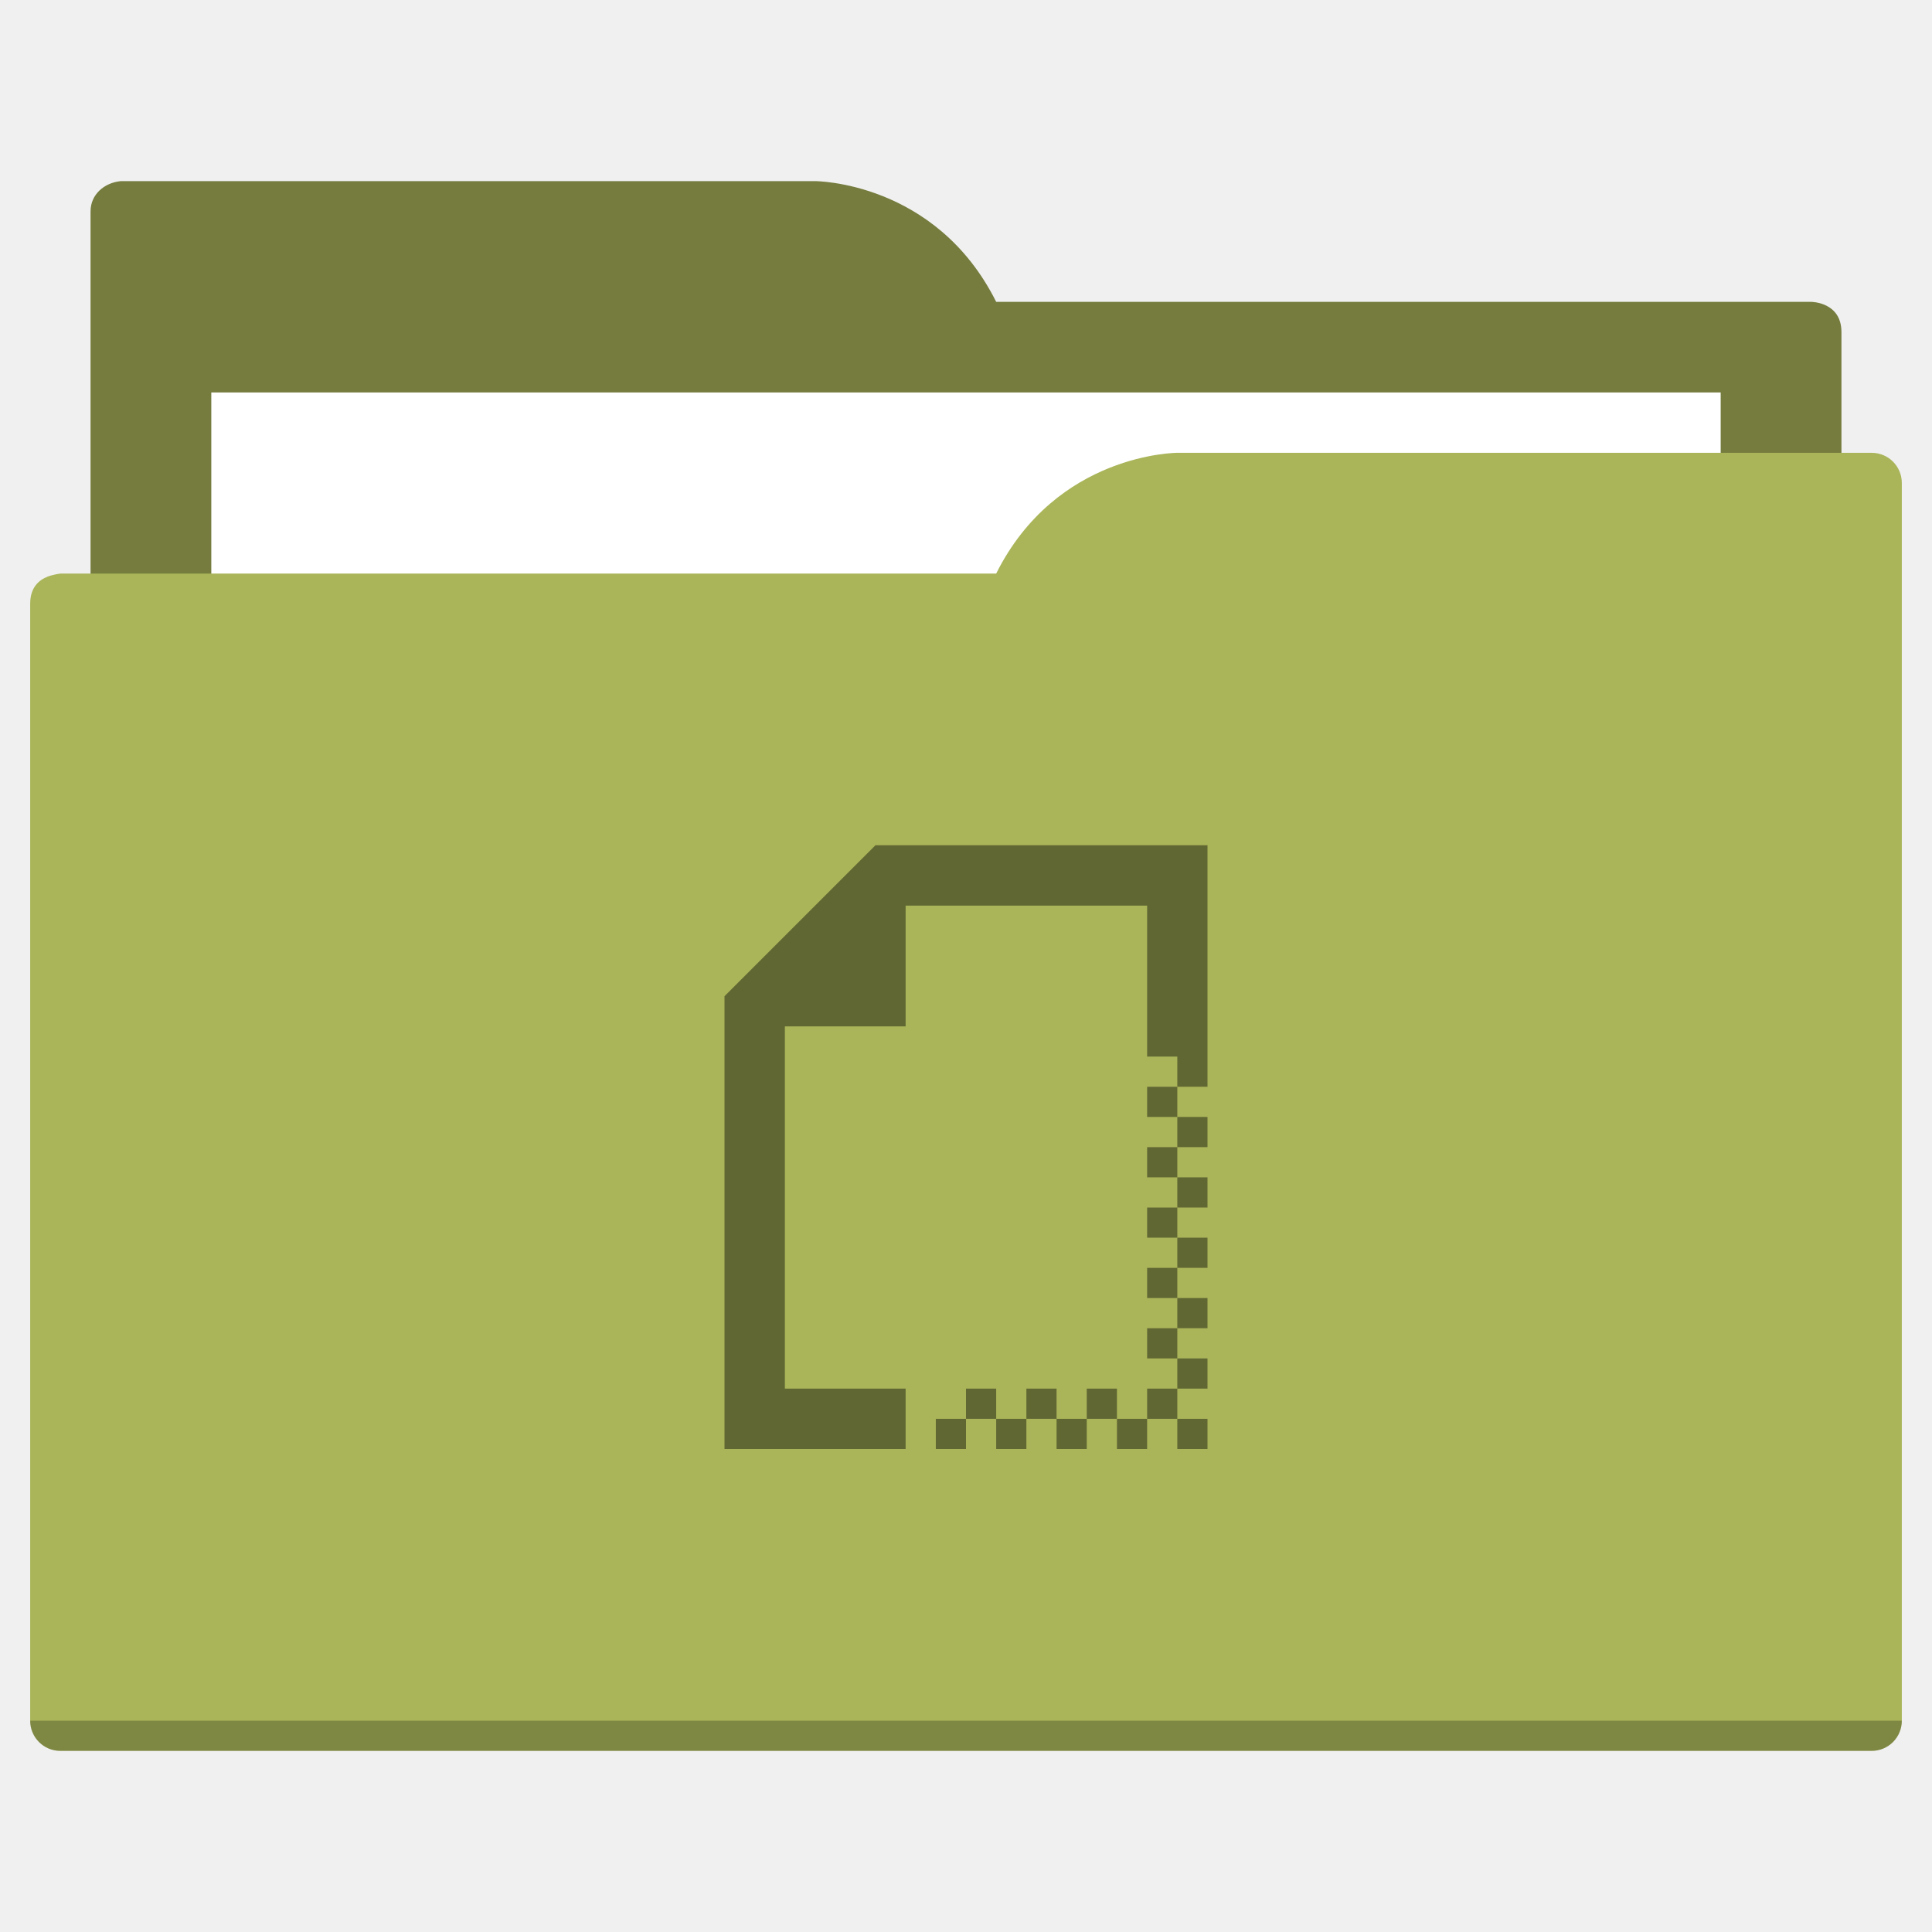
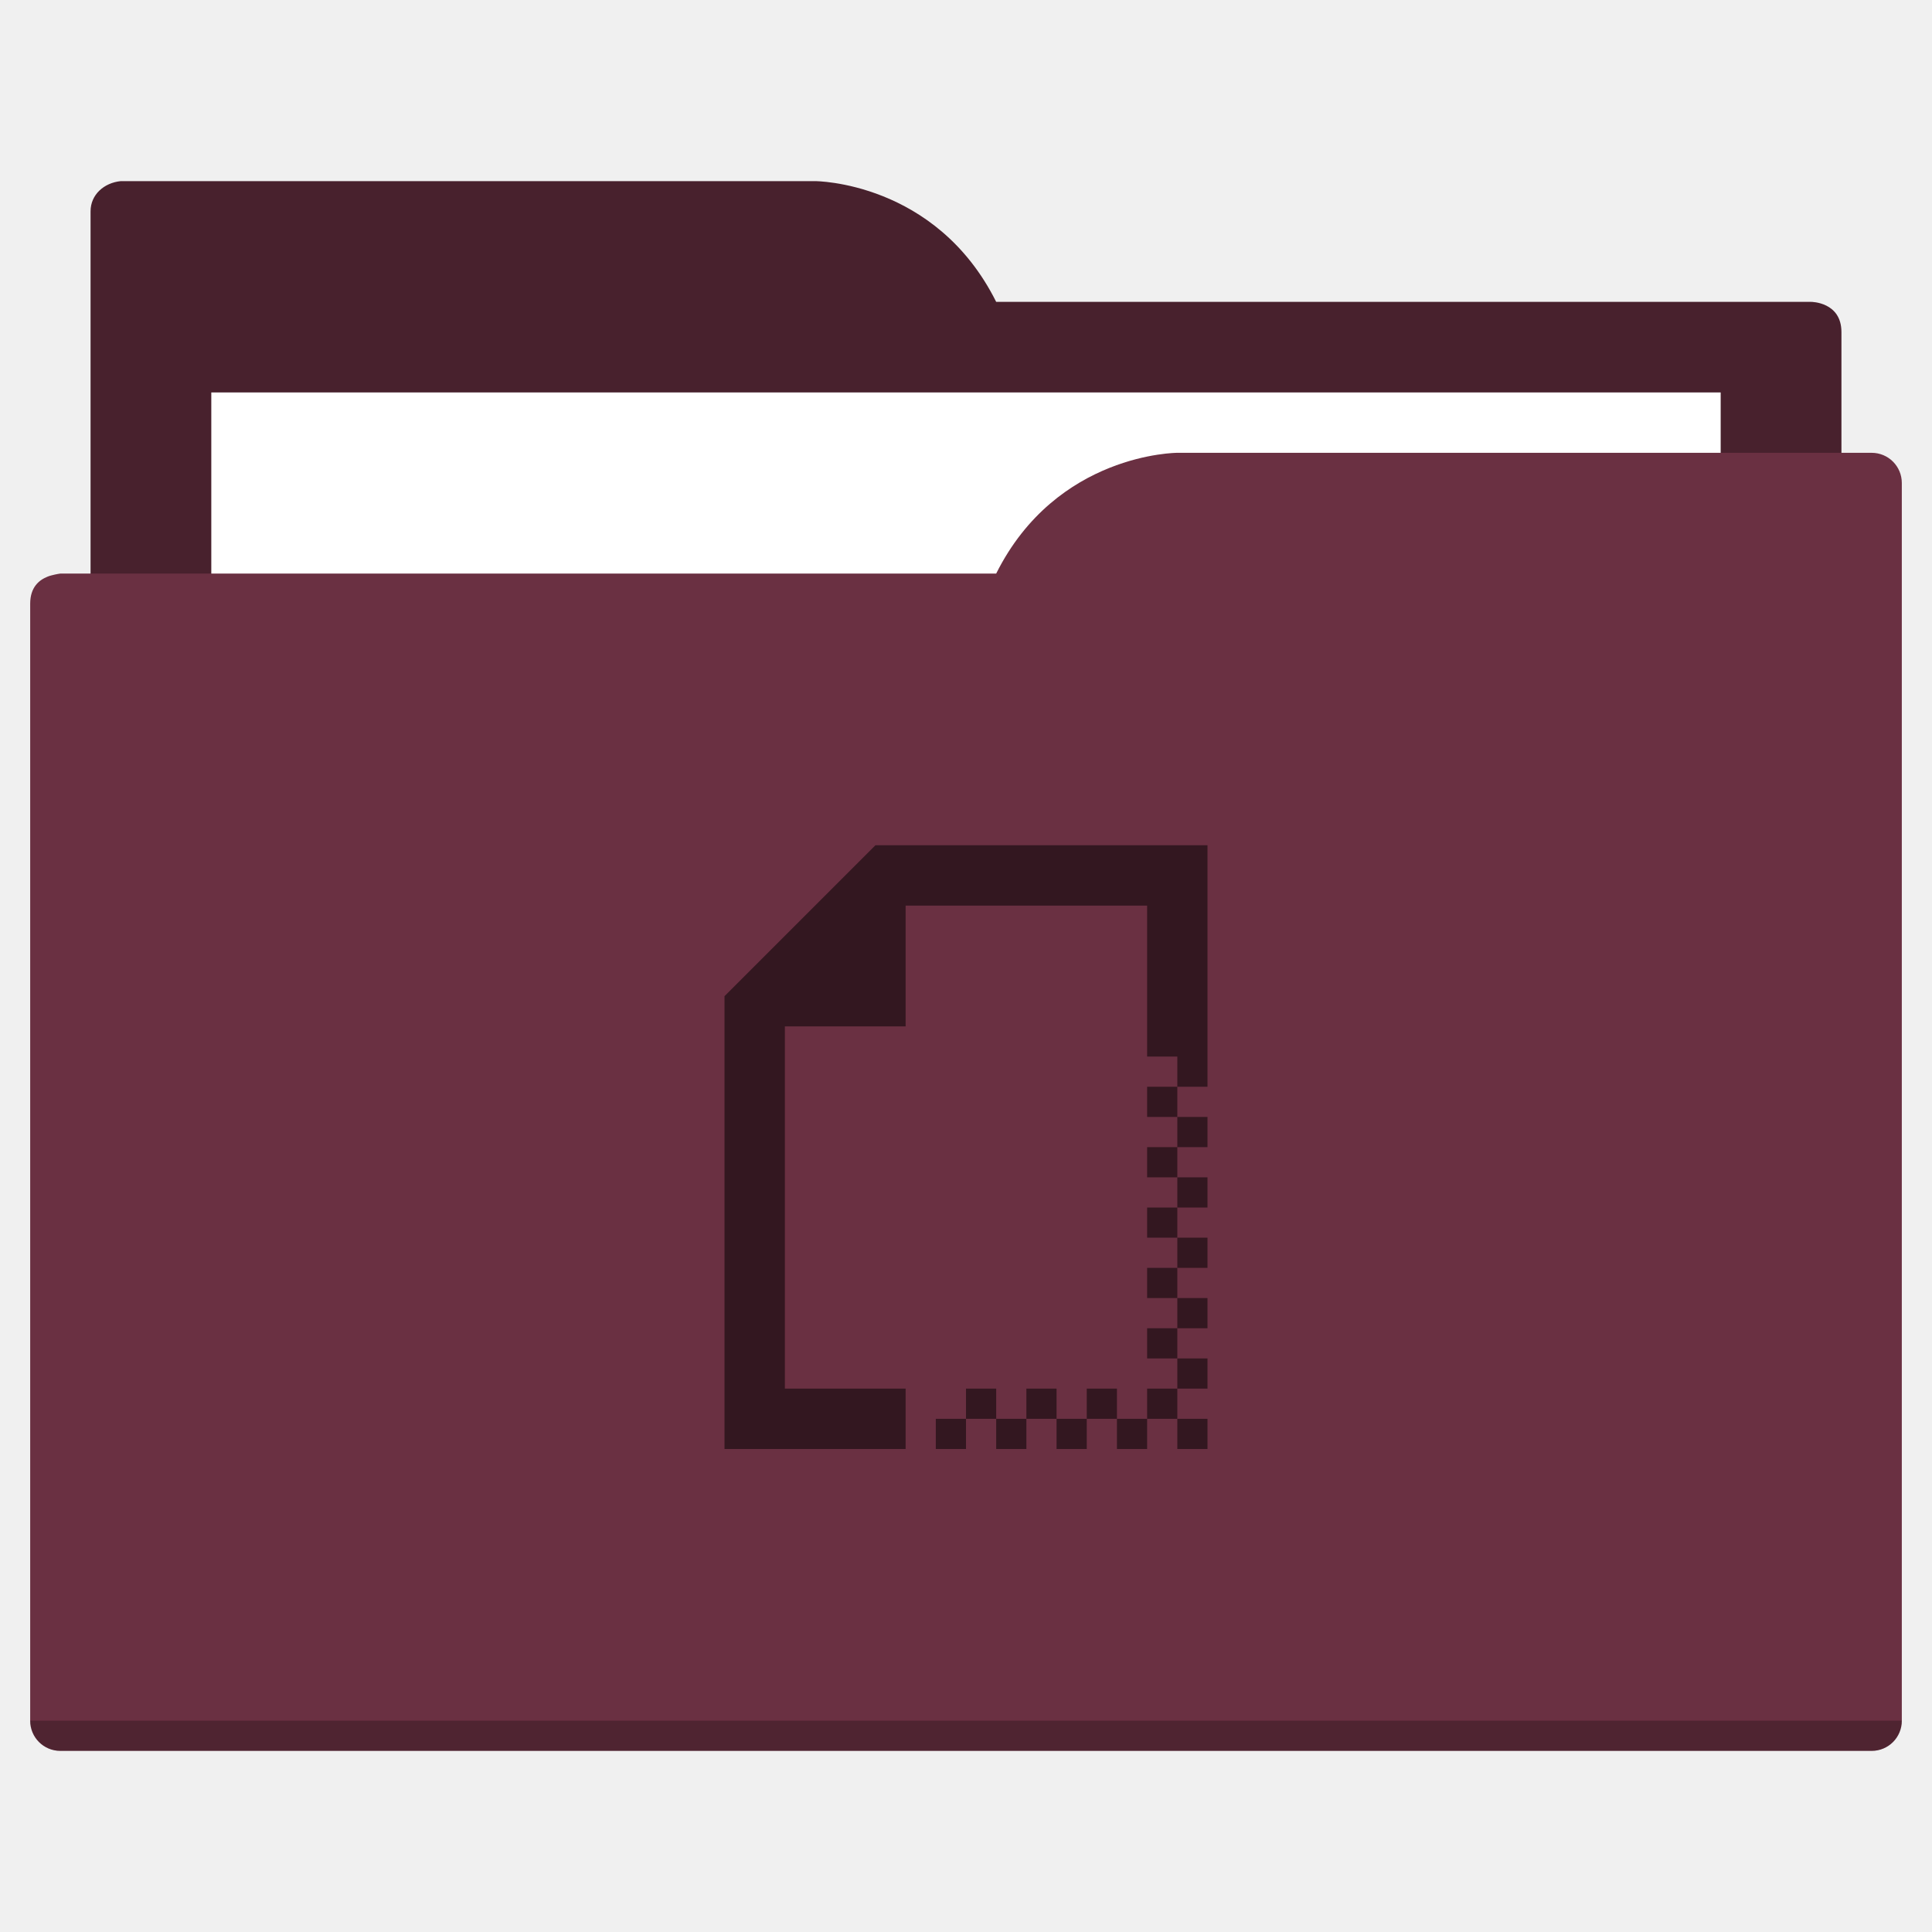
<svg xmlns="http://www.w3.org/2000/svg" width="64" height="64" id="svg5453" version="1.1" viewBox="0 0 64 64">
  <defs id="defs5455" />
  <g id="layer1" transform="translate(-384.5714,-483.798)">
-     <path style="fill:#757c3d;fill-opacity:1;fill-rule:evenodd;stroke:none;stroke-width:1px;stroke-linecap:butt;stroke-linejoin:miter;stroke-opacity:1" d="M 4 6 C 3.449 6.055 3 6.446 3 7 L 3 9 L 3 49 L 61 49 L 61 14 L 61 13 L 61 11 C 61 10 60 10 60 10 L 58 10 L 37 10 L 33 10 C 31 6 27 6 27 6 L 5 6 L 4 6 z " transform="translate(384.5714,483.798)" id="folderTab" />
+     <path style="fill:#48212d;fill-opacity:1;fill-rule:evenodd;stroke:none;stroke-width:1px;stroke-linecap:butt;stroke-linejoin:miter;stroke-opacity:1" d="M 4 6 C 3.449 6.055 3 6.446 3 7 L 3 9 L 3 49 L 61 49 L 61 14 L 61 13 L 61 11 C 61 10 60 10 60 10 L 58 10 L 37 10 L 33 10 C 31 6 27 6 27 6 L 5 6 L 4 6 z " transform="translate(384.5714,483.798)" id="folderTab" />
    <path style="color:#000000;text-decoration:none;text-decoration-line:none;text-decoration-style:solid;text-decoration-color:#000000;white-space:normal;clip-rule:nonzero;display:inline;overflow:visible;visibility:visible;opacity:1;isolation:auto;mix-blend-mode:normal;color-interpolation:sRGB;color-interpolation-filters:linearRGB;solid-color:#000000;solid-opacity:1;fill:#ffffff;fill-opacity:1;fill-rule:nonzero;stroke:none;stroke-width:1;stroke-linecap:butt;stroke-linejoin:miter;stroke-miterlimit:4;stroke-dasharray:none;stroke-dashoffset:0;stroke-opacity:1;color-rendering:auto;image-rendering:auto;shape-rendering:auto;text-rendering:auto;enable-background:accumulate" d="m 391.571,496.798 50,0 0,32 -50,0 z" id="folderPaper" />
-     <path style="fill:#aab559;fill-opacity:1;fill-rule:evenodd;stroke:none;stroke-width:1px;stroke-linecap:butt;stroke-linejoin:miter;stroke-opacity:1" d="M 39 15 C 39 15 35 15 33 19 L 29 19 L 4 19 L 2 19 C 2 19 1.868 19.017 1.711 19.059 C 1.665 19.073 1.619 19.081 1.576 19.102 C 1.302 19.211 1 19.445 1 20 L 1 22 L 1 23 L 1 57 C 1 57.554 1.446 58 2 58 L 62 58 C 62.554 58 63 57.554 63 57 L 63 18 L 63 16 C 63 15.446 62.554 15 62 15 L 61 15 L 39 15 z " transform="translate(384.5714,483.798)" id="folderFront" />
+     <path style="fill:#6a3042;fill-opacity:1;fill-rule:evenodd;stroke:none;stroke-width:1px;stroke-linecap:butt;stroke-linejoin:miter;stroke-opacity:1" d="M 39 15 C 39 15 35 15 33 19 L 29 19 L 4 19 L 2 19 C 2 19 1.868 19.017 1.711 19.059 C 1.665 19.073 1.619 19.081 1.576 19.102 C 1.302 19.211 1 19.445 1 20 L 1 22 L 1 23 L 1 57 C 1 57.554 1.446 58 2 58 L 62 58 C 62.554 58 63 57.554 63 57 L 63 18 L 63 16 C 63 15.446 62.554 15 62 15 L 61 15 L 39 15 z " transform="translate(384.5714,483.798)" id="folderFront" />
    <path style="opacity:0.25;fill:#000000;fill-opacity:1;stroke:none" d="m 385.571,540.798 c 0,0.554 0.446,1 1,1 l 60,0 c 0.554,0 1,-0.446 1,-1 z" id="folderShadow" />
-     <path style="color:#000000;clip-rule:nonzero;display:inline;overflow:visible;visibility:visible;opacity:1;isolation:auto;mix-blend-mode:normal;color-interpolation:sRGB;color-interpolation-filters:linearRGB;solid-color:#000000;solid-opacity:1;fill:#616733;fill-opacity:1;fill-rule:nonzero;stroke:none;stroke-width:1;stroke-linecap:butt;stroke-linejoin:miter;stroke-miterlimit:4;stroke-dasharray:none;stroke-dashoffset:0;stroke-opacity:1;color-rendering:auto;image-rendering:auto;shape-rendering:auto;text-rendering:auto;enable-background:accumulate" d="m 29,28 -5,5 0,1 0,2 0,12 6,0 0,-2 -4,0 0,-10 0,-2 4,0 0,-4 2,0 6,0 0,5 1,0 0,1 1,0 0,-1 0,-7 -8,0 -2,0 -1,0 z m 10,8 -1,0 0,1 1,0 0,-1 z m 0,1 0,1 1,0 0,-1 -1,0 z m 0,1 -1,0 0,1 1,0 0,-1 z m 0,1 0,1 1,0 0,-1 -1,0 z m 0,1 -1,0 0,1 1,0 0,-1 z m 0,1 0,1 1,0 0,-1 -1,0 z m 0,1 -1,0 0,1 1,0 0,-1 z m 0,1 0,1 1,0 0,-1 -1,0 z m 0,1 -1,0 0,1 1,0 0,-1 z m 0,1 0,1 1,0 0,-1 -1,0 z m 0,1 -1,0 0,1 1,0 0,-1 z m 0,1 0,1 1,0 0,-1 -1,0 z m -1,0 -1,0 0,1 1,0 0,-1 z m -1,0 0,-1 -1,0 0,1 1,0 z m -1,0 -1,0 0,1 1,0 0,-1 z m -1,0 0,-1 -1,0 0,1 1,0 z m -1,0 -1,0 0,1 1,0 0,-1 z m -1,0 0,-1 -1,0 0,1 1,0 z m -1,0 -1,0 0,1 1,0 0,-1 z" transform="translate(384.5714,483.798)" id="folderGlyph" />
-     <rect style="color:#000000;clip-rule:nonzero;display:inline;overflow:visible;visibility:visible;opacity:1;isolation:auto;mix-blend-mode:normal;color-interpolation:sRGB;color-interpolation-filters:linearRGB;solid-color:#000000;solid-opacity:1;fill:#757c3d;fill-opacity:1;fill-rule:nonzero;stroke:none;stroke-width:1;stroke-linecap:butt;stroke-linejoin:miter;stroke-miterlimit:4;stroke-dasharray:none;stroke-dashoffset:0;stroke-opacity:1;color-rendering:auto;image-rendering:auto;shape-rendering:auto;text-rendering:auto;enable-background:accumulate" id="rect4157" width="5" height="5" x="377.571" y="483.798" />
-     <rect style="color:#000000;clip-rule:nonzero;display:inline;overflow:visible;visibility:visible;opacity:1;isolation:auto;mix-blend-mode:normal;color-interpolation:sRGB;color-interpolation-filters:linearRGB;solid-color:#000000;solid-opacity:1;fill:#aab559;fill-opacity:1;fill-rule:nonzero;stroke:none;stroke-width:1;stroke-linecap:butt;stroke-linejoin:miter;stroke-miterlimit:4;stroke-dasharray:none;stroke-dashoffset:0;stroke-opacity:1;color-rendering:auto;image-rendering:auto;shape-rendering:auto;text-rendering:auto;enable-background:accumulate" id="rect4157-5" width="5" height="5" x="377.571" y="491.798" />
-     <rect style="color:#000000;clip-rule:nonzero;display:inline;overflow:visible;visibility:visible;opacity:1;isolation:auto;mix-blend-mode:normal;color-interpolation:sRGB;color-interpolation-filters:linearRGB;solid-color:#000000;solid-opacity:1;fill:#616733;fill-opacity:1;fill-rule:nonzero;stroke:none;stroke-width:1;stroke-linecap:butt;stroke-linejoin:miter;stroke-miterlimit:4;stroke-dasharray:none;stroke-dashoffset:0;stroke-opacity:1;color-rendering:auto;image-rendering:auto;shape-rendering:auto;text-rendering:auto;enable-background:accumulate" id="rect4157-8" width="5" height="5" x="377.571" y="499.798" />
+     <path style="color:#000000;clip-rule:nonzero;display:inline;overflow:visible;visibility:visible;opacity:1;isolation:auto;mix-blend-mode:normal;color-interpolation:sRGB;color-interpolation-filters:linearRGB;solid-color:#000000;solid-opacity:1;fill:#331720;fill-opacity:1;fill-rule:nonzero;stroke:none;stroke-width:1;stroke-linecap:butt;stroke-linejoin:miter;stroke-miterlimit:4;stroke-dasharray:none;stroke-dashoffset:0;stroke-opacity:1;color-rendering:auto;image-rendering:auto;shape-rendering:auto;text-rendering:auto;enable-background:accumulate" d="m 29,28 -5,5 0,1 0,2 0,12 6,0 0,-2 -4,0 0,-10 0,-2 4,0 0,-4 2,0 6,0 0,5 1,0 0,1 1,0 0,-1 0,-7 -8,0 -2,0 -1,0 z m 10,8 -1,0 0,1 1,0 0,-1 z m 0,1 0,1 1,0 0,-1 -1,0 z m 0,1 -1,0 0,1 1,0 0,-1 z m 0,1 0,1 1,0 0,-1 -1,0 z m 0,1 -1,0 0,1 1,0 0,-1 z m 0,1 0,1 1,0 0,-1 -1,0 z m 0,1 -1,0 0,1 1,0 0,-1 z m 0,1 0,1 1,0 0,-1 -1,0 z m 0,1 -1,0 0,1 1,0 0,-1 z m 0,1 0,1 1,0 0,-1 -1,0 z m 0,1 -1,0 0,1 1,0 0,-1 z m 0,1 0,1 1,0 0,-1 -1,0 z m -1,0 -1,0 0,1 1,0 0,-1 z m -1,0 0,-1 -1,0 0,1 1,0 z m -1,0 -1,0 0,1 1,0 0,-1 z m -1,0 0,-1 -1,0 0,1 1,0 z m -1,0 -1,0 0,1 1,0 0,-1 z m -1,0 0,-1 -1,0 0,1 1,0 z m -1,0 -1,0 0,1 1,0 0,-1 z" transform="translate(384.5714,483.798)" id="folderGlyph" />
+     <rect style="color:#000000;clip-rule:nonzero;display:inline;overflow:visible;visibility:visible;opacity:1;isolation:auto;mix-blend-mode:normal;color-interpolation:sRGB;color-interpolation-filters:linearRGB;solid-color:#000000;solid-opacity:1;fill:#48212d;fill-opacity:1;fill-rule:nonzero;stroke:none;stroke-width:1;stroke-linecap:butt;stroke-linejoin:miter;stroke-miterlimit:4;stroke-dasharray:none;stroke-dashoffset:0;stroke-opacity:1;color-rendering:auto;image-rendering:auto;shape-rendering:auto;text-rendering:auto;enable-background:accumulate" id="rect4157" width="5" height="5" x="377.571" y="483.798" />
+     <rect style="color:#000000;clip-rule:nonzero;display:inline;overflow:visible;visibility:visible;opacity:1;isolation:auto;mix-blend-mode:normal;color-interpolation:sRGB;color-interpolation-filters:linearRGB;solid-color:#000000;solid-opacity:1;fill:#6a3042;fill-opacity:1;fill-rule:nonzero;stroke:none;stroke-width:1;stroke-linecap:butt;stroke-linejoin:miter;stroke-miterlimit:4;stroke-dasharray:none;stroke-dashoffset:0;stroke-opacity:1;color-rendering:auto;image-rendering:auto;shape-rendering:auto;text-rendering:auto;enable-background:accumulate" id="rect4157-5" width="5" height="5" x="377.571" y="491.798" />
+     <rect style="color:#000000;clip-rule:nonzero;display:inline;overflow:visible;visibility:visible;opacity:1;isolation:auto;mix-blend-mode:normal;color-interpolation:sRGB;color-interpolation-filters:linearRGB;solid-color:#000000;solid-opacity:1;fill:#331720;fill-opacity:1;fill-rule:nonzero;stroke:none;stroke-width:1;stroke-linecap:butt;stroke-linejoin:miter;stroke-miterlimit:4;stroke-dasharray:none;stroke-dashoffset:0;stroke-opacity:1;color-rendering:auto;image-rendering:auto;shape-rendering:auto;text-rendering:auto;enable-background:accumulate" id="rect4157-8" width="5" height="5" x="377.571" y="499.798" />
  </g>
</svg>
